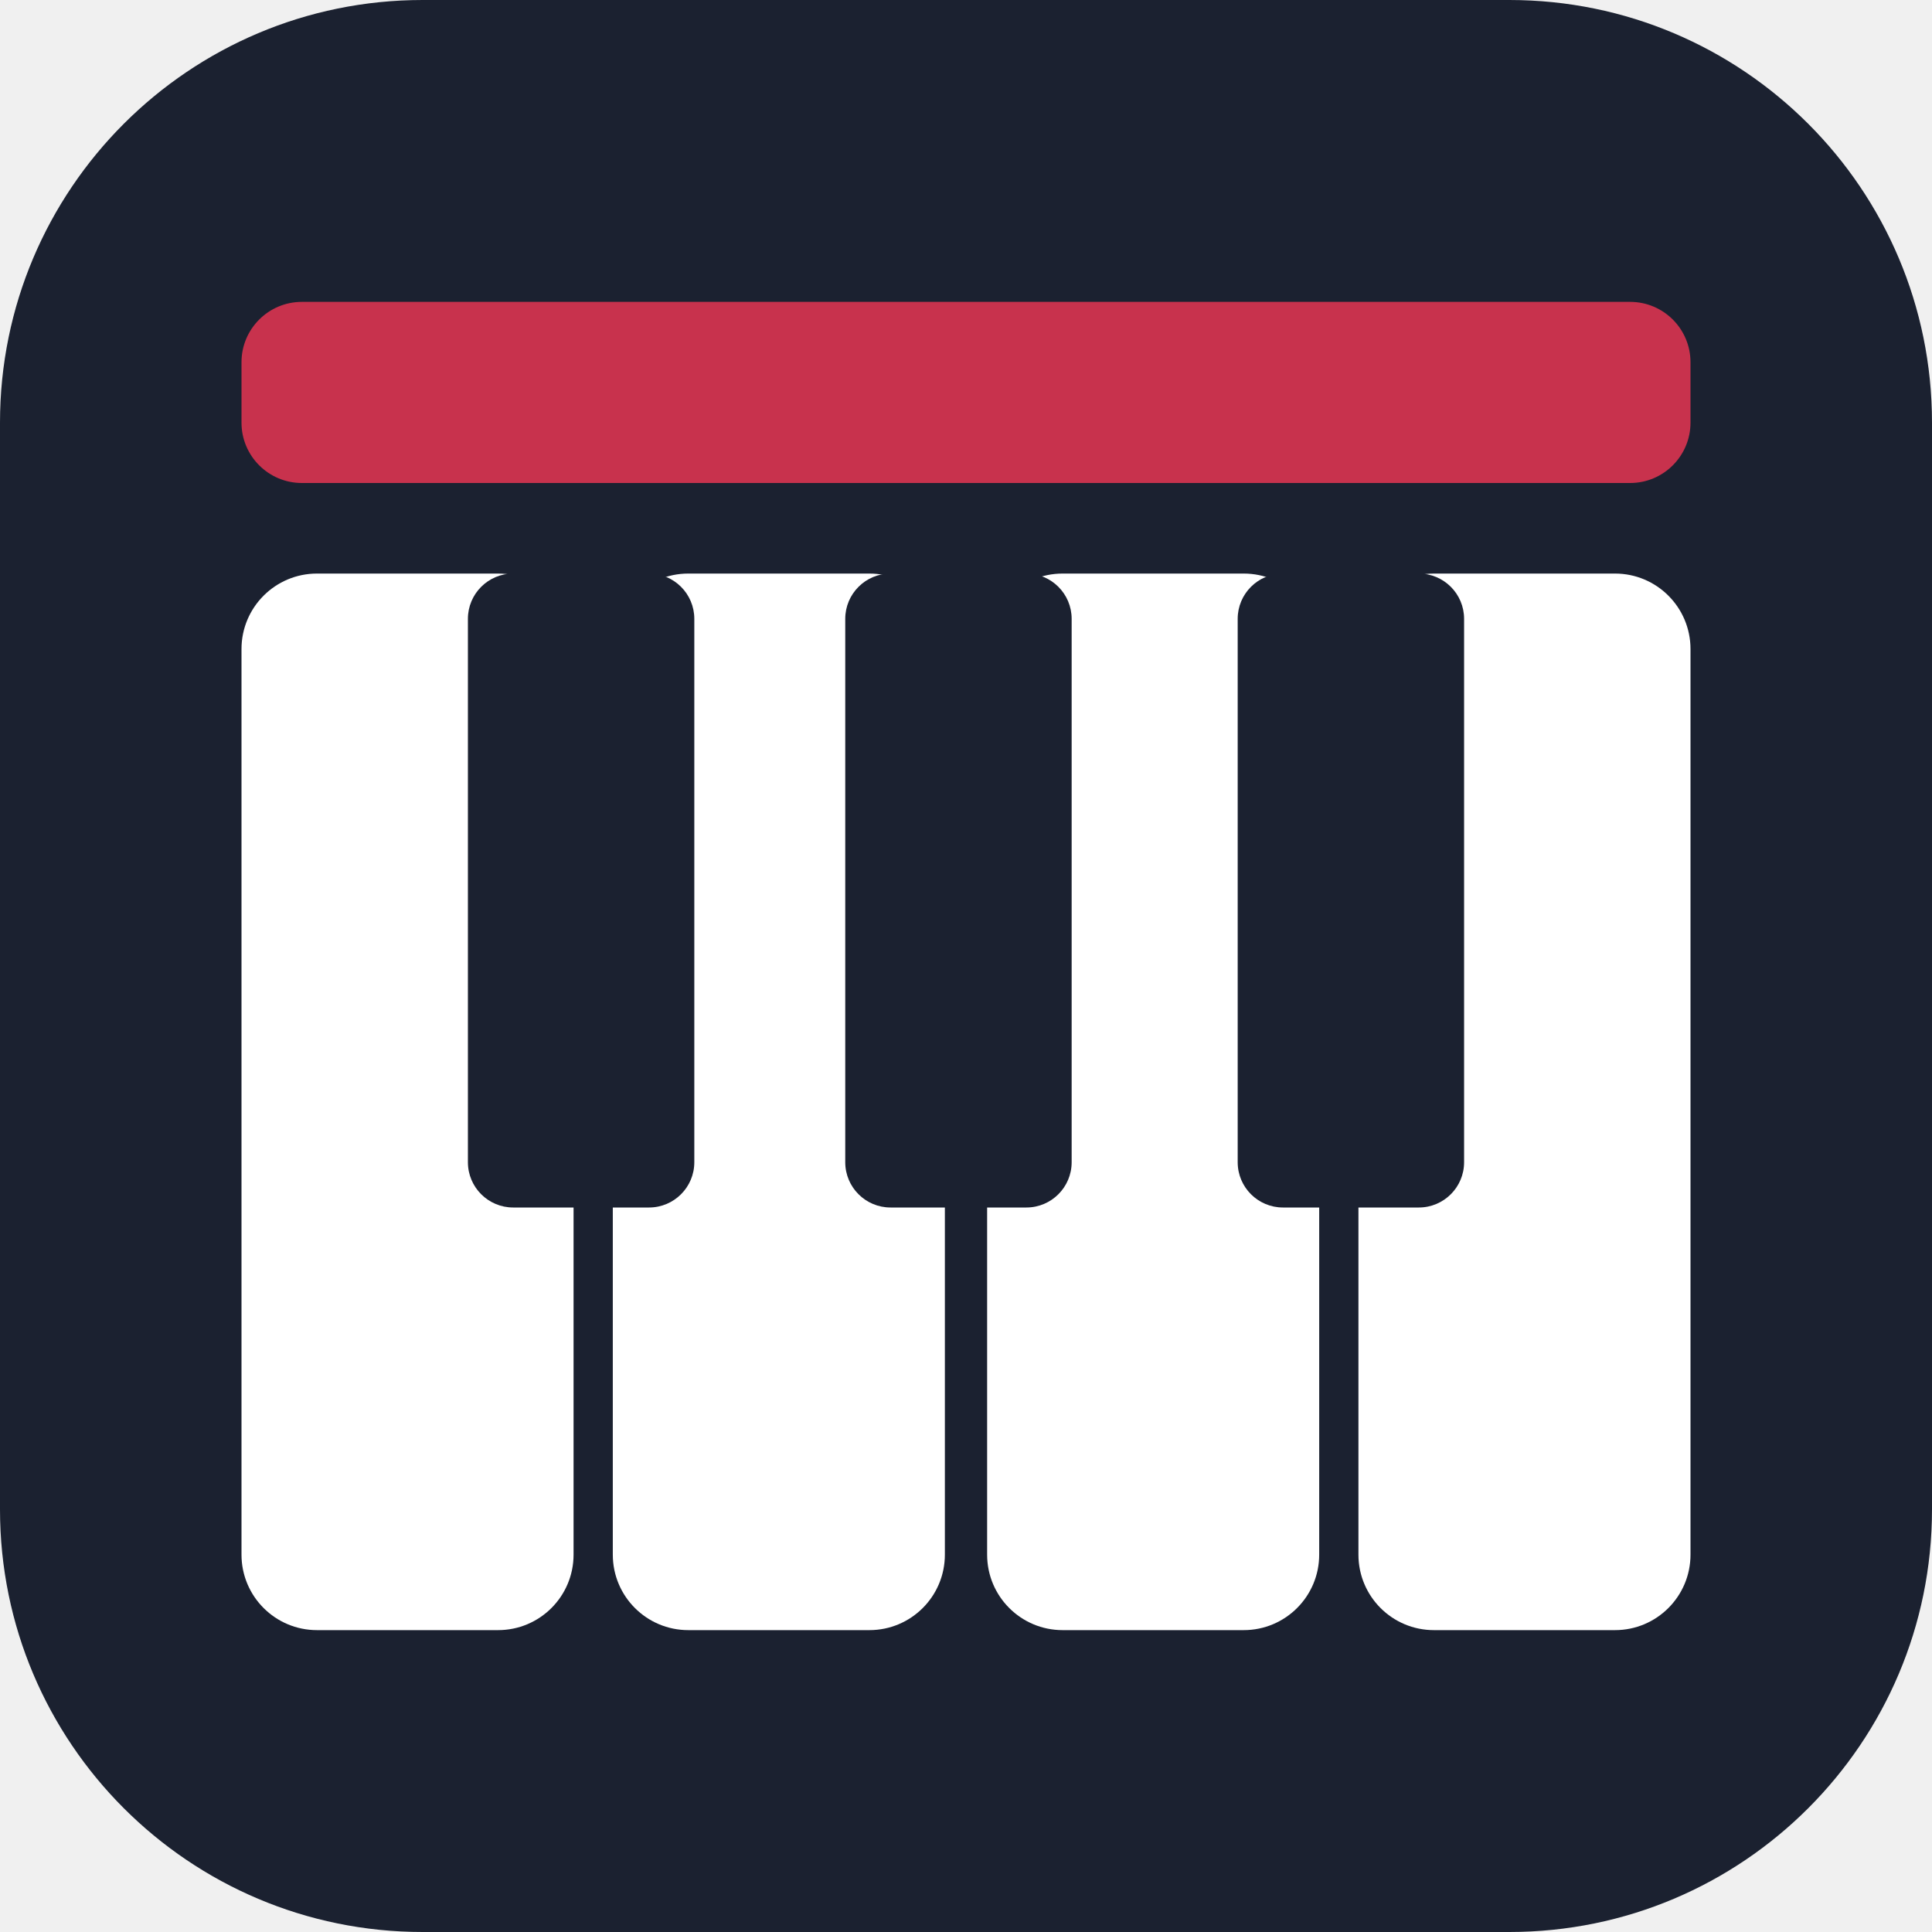
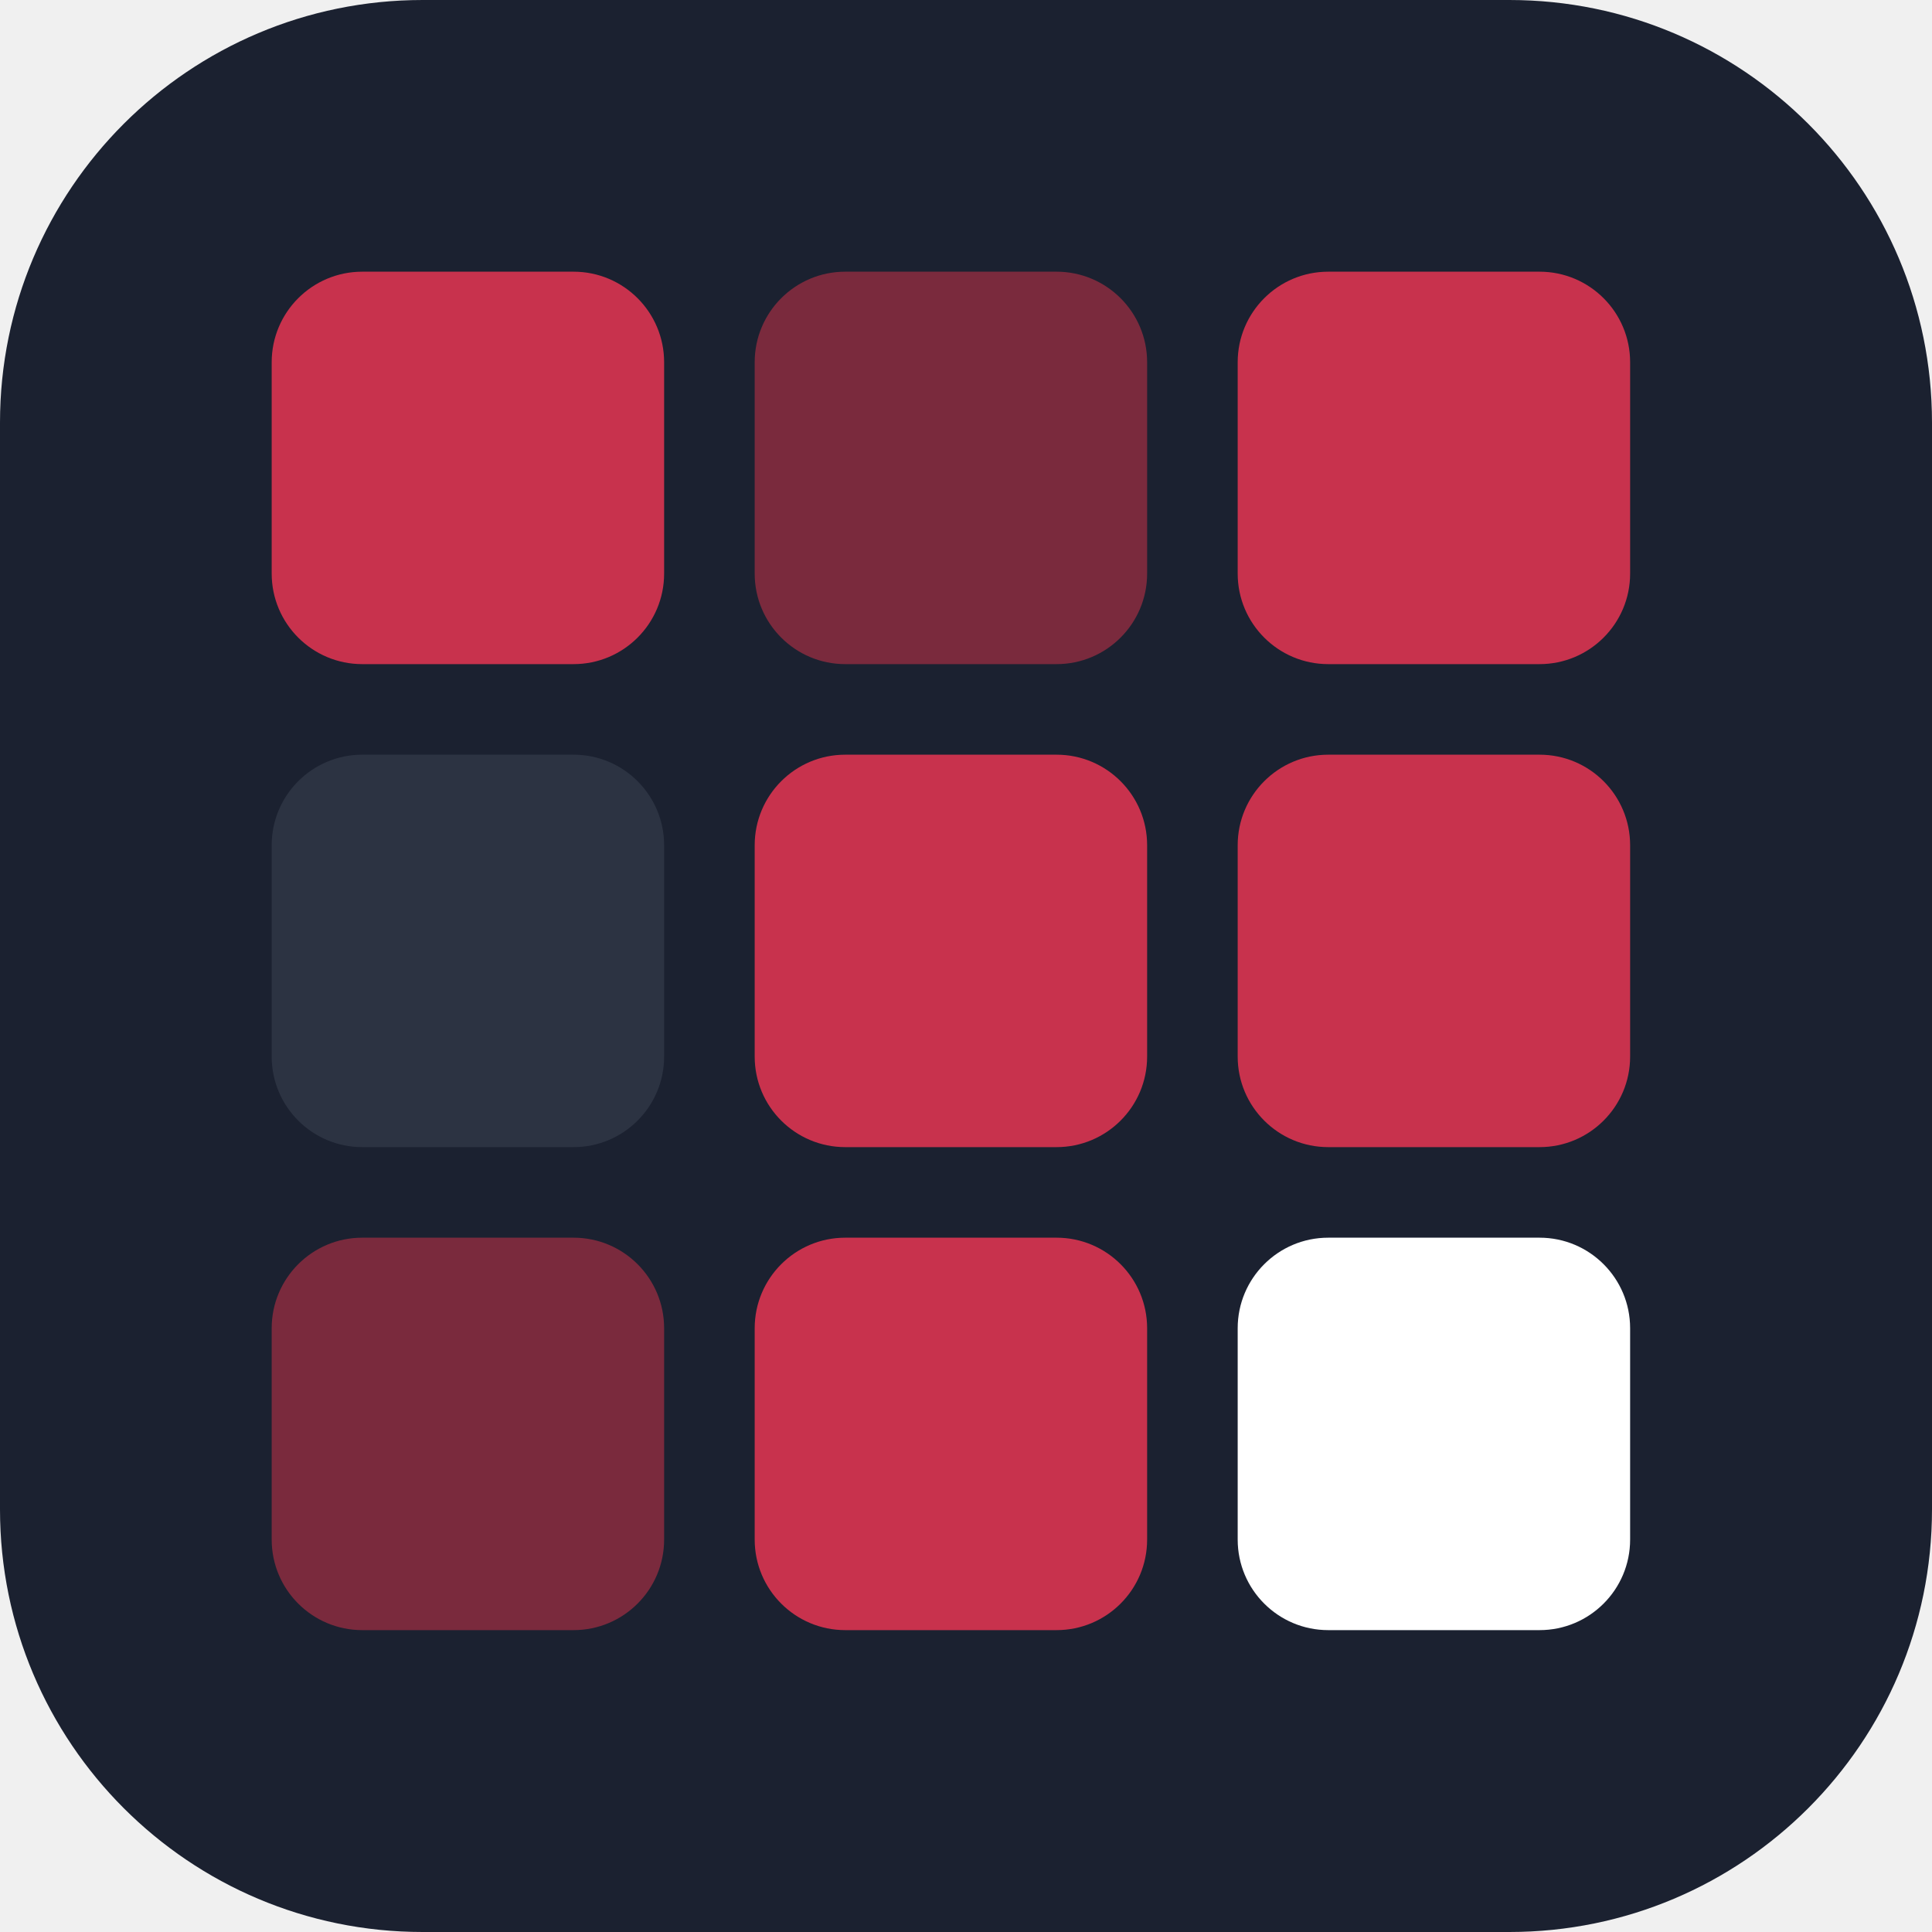
<svg xmlns="http://www.w3.org/2000/svg" viewBox="0 0 64 64">
  <rect width="64" height="64" rx="14" fill="#1B2130" />
-   <rect x="8" y="10" width="48" height="6" rx="2" fill="#C8324D" />
-   <g fill="#FFFFFF">
-     <rect x="8" y="19" width="11" height="35" rx="2.5" />
-     <rect x="20.3" y="19" width="11" height="35" rx="2.5" />
-     <rect x="32.7" y="19" width="11" height="35" rx="2.5" />
-     <rect x="45" y="19" width="11" height="35" rx="2.5" />
-   </g>
-   <g fill="#1B2130">
-     <rect x="15.5" y="19" width="7.5" height="21" rx="1.5" />
-     <rect x="28" y="19" width="7.5" height="21" rx="1.5" />
-     <rect x="41" y="19" width="7.5" height="21" rx="1.5" />
+   <g transform="translate(9 9)">
+     <rect x="0" y="0" width="13" height="13" rx="3" fill="#C8324D" />
+     <rect x="16" y="0" width="13" height="13" rx="3" fill="#7A2A3D" />
+     <rect x="32" y="0" width="13" height="13" rx="3" fill="#C8324D" />
+     <rect x="0" y="16" width="13" height="13" rx="3" fill="#2C3342" />
+     <rect x="16" y="16" width="13" height="13" rx="3" fill="#C8324D" />
+     <rect x="32" y="16" width="13" height="13" rx="3" fill="#C8324D" />
+     <rect x="0" y="32" width="13" height="13" rx="3" fill="#7A2A3D" />
+     <rect x="16" y="32" width="13" height="13" rx="3" fill="#C8324D" />
+     <rect x="32" y="32" width="13" height="13" rx="3" fill="#FFFFFF" />
  </g>
</svg>
